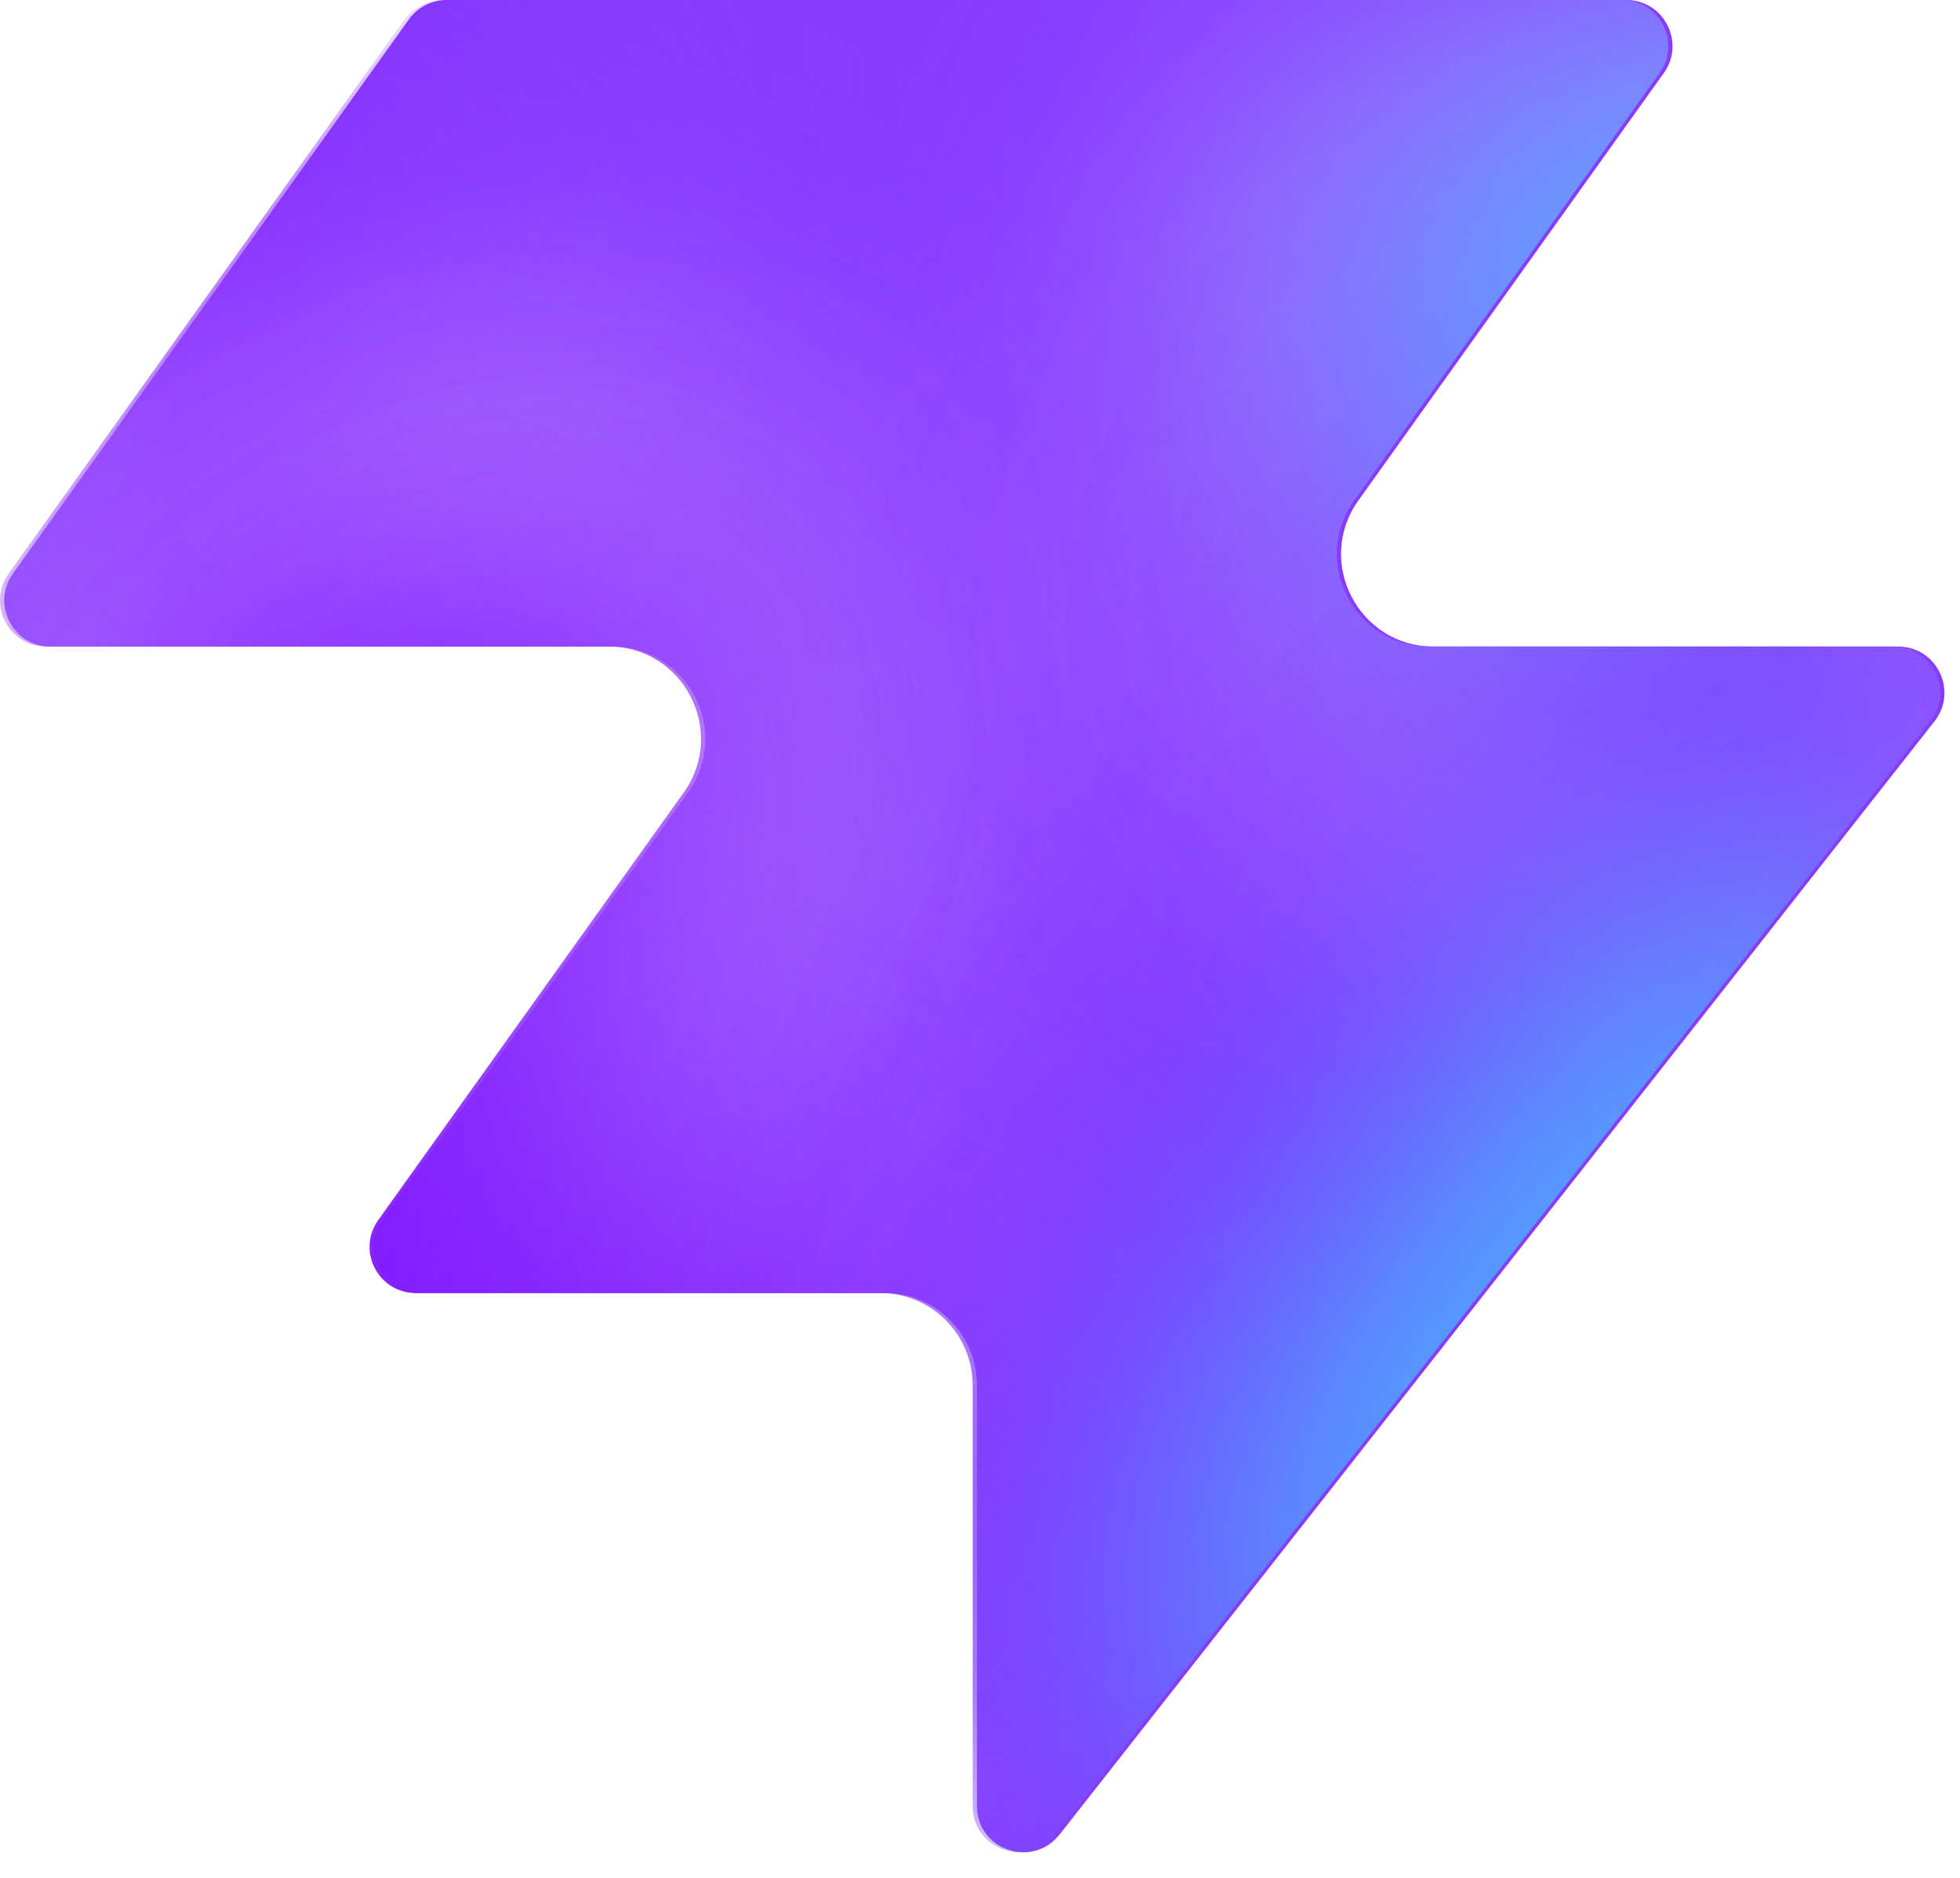
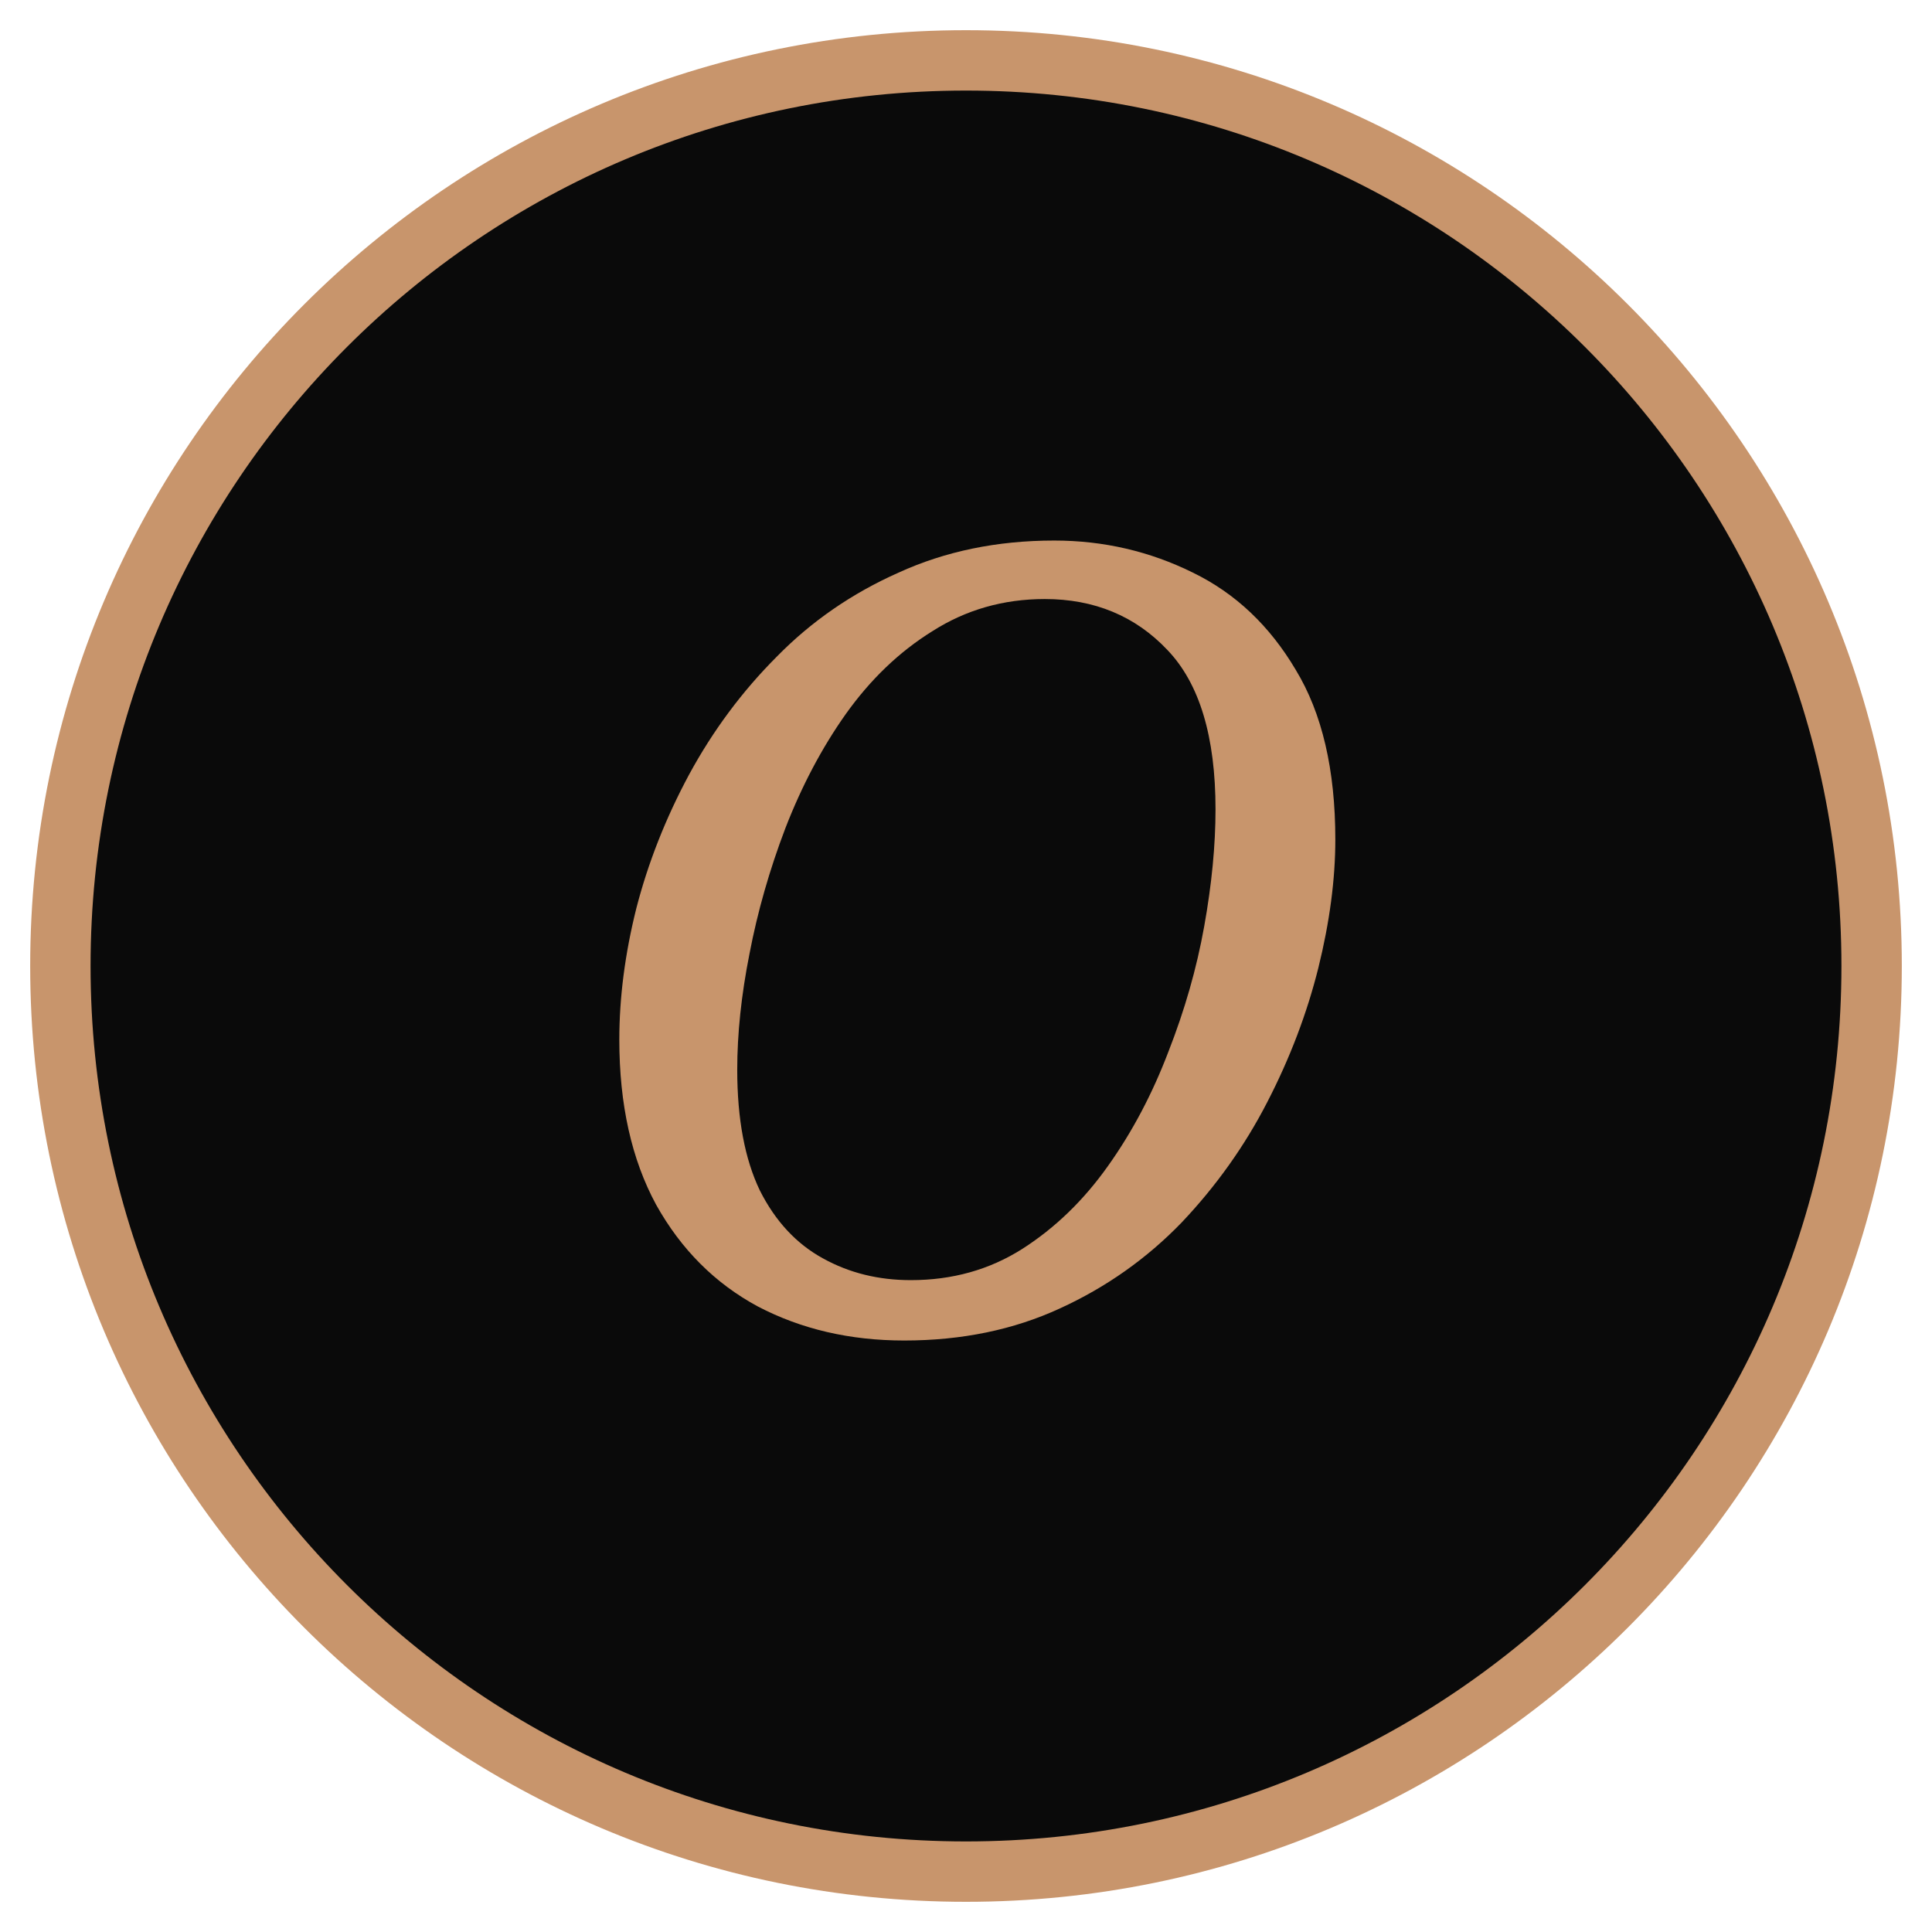
- <svg xmlns="http://www.w3.org/2000/svg" width="48" height="46" fill="none" viewBox="0 0 48 46">
-   <path fill="#863bff" d="M25.946 44.938c-.664.845-2.021.375-2.021-.698V33.937a2.26 2.26 0 0 0-2.262-2.262H10.287c-.92 0-1.456-1.04-.92-1.788l7.48-10.471c1.07-1.497 0-3.578-1.842-3.578H1.237c-.92 0-1.456-1.04-.92-1.788L10.013.474c.214-.297.556-.474.92-.474h28.894c.92 0 1.456 1.04.92 1.788l-7.48 10.471c-1.07 1.498 0 3.579 1.842 3.579h11.377c.943 0 1.473 1.088.89 1.83L25.947 44.94z" style="fill:#863bff;fill:color(display-p3 .525 .23 1);fill-opacity:1" />
-   <mask id="a" width="48" height="46" x="0" y="0" maskUnits="userSpaceOnUse" style="mask-type:alpha">
-     <path fill="#000" d="M25.842 44.938c-.664.844-2.021.375-2.021-.698V33.937a2.26 2.26 0 0 0-2.262-2.262H10.183c-.92 0-1.456-1.04-.92-1.788l7.48-10.471c1.07-1.498 0-3.579-1.842-3.579H1.133c-.92 0-1.456-1.04-.92-1.787L9.91.473c.214-.297.556-.474.92-.474h28.894c.92 0 1.456 1.04.92 1.788l-7.48 10.471c-1.07 1.498 0 3.578 1.842 3.578h11.377c.943 0 1.473 1.088.89 1.832L25.843 44.94z" style="fill:#000;fill-opacity:1" />
-   </mask>
-   <g mask="url(#a)">
-     <g filter="url(#b)">
-       <ellipse cx="5.508" cy="14.704" fill="#ede6ff" rx="5.508" ry="14.704" style="fill:#ede6ff;fill:color(display-p3 .927 .903 1);fill-opacity:1" transform="matrix(.00324 1 1 -.00324 -4.47 31.516)" />
-     </g>
-     <g filter="url(#c)">
-       <ellipse cx="10.399" cy="29.851" fill="#ede6ff" rx="10.399" ry="29.851" style="fill:#ede6ff;fill:color(display-p3 .927 .903 1);fill-opacity:1" transform="matrix(.00324 1 1 -.00324 -39.328 7.883)" />
-     </g>
-     <g filter="url(#d)">
-       <ellipse cx="5.508" cy="30.487" fill="#7e14ff" rx="5.508" ry="30.487" style="fill:#7e14ff;fill:color(display-p3 .492 .077 1);fill-opacity:1" transform="rotate(89.814 -25.913 -14.639)scale(1 -1)" />
-     </g>
-     <g filter="url(#e)">
-       <ellipse cx="5.508" cy="30.599" fill="#7e14ff" rx="5.508" ry="30.599" style="fill:#7e14ff;fill:color(display-p3 .492 .077 1);fill-opacity:1" transform="rotate(89.814 -32.644 -3.334)scale(1 -1)" />
-     </g>
-     <g filter="url(#f)">
-       <ellipse cx="5.508" cy="30.599" fill="#7e14ff" rx="5.508" ry="30.599" style="fill:#7e14ff;fill:color(display-p3 .492 .077 1);fill-opacity:1" transform="matrix(.00324 1 1 -.00324 -34.34 30.47)" />
-     </g>
-     <g filter="url(#g)">
-       <ellipse cx="14.072" cy="22.078" fill="#ede6ff" rx="14.072" ry="22.078" style="fill:#ede6ff;fill:color(display-p3 .927 .903 1);fill-opacity:1" transform="rotate(93.35 24.506 48.493)scale(-1 1)" />
-     </g>
-     <g filter="url(#h)">
-       <ellipse cx="3.47" cy="21.501" fill="#7e14ff" rx="3.47" ry="21.501" style="fill:#7e14ff;fill:color(display-p3 .492 .077 1);fill-opacity:1" transform="rotate(89.009 28.708 47.59)scale(-1 1)" />
-     </g>
-     <g filter="url(#i)">
-       <ellipse cx="3.47" cy="21.501" fill="#7e14ff" rx="3.47" ry="21.501" style="fill:#7e14ff;fill:color(display-p3 .492 .077 1);fill-opacity:1" transform="rotate(89.009 28.708 47.59)scale(-1 1)" />
-     </g>
-     <g filter="url(#j)">
-       <ellipse cx=".387" cy="8.972" fill="#7e14ff" rx="4.407" ry="29.108" style="fill:#7e14ff;fill:color(display-p3 .492 .077 1);fill-opacity:1" transform="rotate(39.51 .387 8.972)" />
-     </g>
-     <g filter="url(#k)">
-       <ellipse cx="47.523" cy="-6.092" fill="#7e14ff" rx="4.407" ry="29.108" style="fill:#7e14ff;fill:color(display-p3 .492 .077 1);fill-opacity:1" transform="rotate(37.892 47.523 -6.092)" />
-     </g>
-     <g filter="url(#l)">
-       <ellipse cx="41.412" cy="6.333" fill="#47bfff" rx="5.971" ry="9.665" style="fill:#47bfff;fill:color(display-p3 .28 .748 1);fill-opacity:1" transform="rotate(37.892 41.412 6.333)" />
-     </g>
-     <g filter="url(#m)">
-       <ellipse cx="-1.879" cy="38.332" fill="#7e14ff" rx="4.407" ry="29.108" style="fill:#7e14ff;fill:color(display-p3 .492 .077 1);fill-opacity:1" transform="rotate(37.892 -1.88 38.332)" />
-     </g>
-     <g filter="url(#n)">
-       <ellipse cx="-1.879" cy="38.332" fill="#7e14ff" rx="4.407" ry="29.108" style="fill:#7e14ff;fill:color(display-p3 .492 .077 1);fill-opacity:1" transform="rotate(37.892 -1.88 38.332)" />
-     </g>
-     <g filter="url(#o)">
-       <ellipse cx="35.651" cy="29.907" fill="#7e14ff" rx="4.407" ry="29.108" style="fill:#7e14ff;fill:color(display-p3 .492 .077 1);fill-opacity:1" transform="rotate(37.892 35.651 29.907)" />
-     </g>
-     <g filter="url(#p)">
-       <ellipse cx="38.418" cy="32.4" fill="#47bfff" rx="5.971" ry="15.297" style="fill:#47bfff;fill:color(display-p3 .28 .748 1);fill-opacity:1" transform="rotate(37.892 38.418 32.4)" />
-     </g>
-   </g>
-   <defs>
-     <filter id="b" width="60.045" height="41.654" x="-19.77" y="16.149" color-interpolation-filters="sRGB" filterUnits="userSpaceOnUse">
-       <feFlood flood-opacity="0" result="BackgroundImageFix" />
-       <feBlend in="SourceGraphic" in2="BackgroundImageFix" result="shape" />
-       <feGaussianBlur result="effect1_foregroundBlur_2002_17158" stdDeviation="7.659" />
-     </filter>
-     <filter id="c" width="90.34" height="51.437" x="-54.613" y="-7.533" color-interpolation-filters="sRGB" filterUnits="userSpaceOnUse">
-       <feFlood flood-opacity="0" result="BackgroundImageFix" />
-       <feBlend in="SourceGraphic" in2="BackgroundImageFix" result="shape" />
-       <feGaussianBlur result="effect1_foregroundBlur_2002_17158" stdDeviation="7.659" />
-     </filter>
-     <filter id="d" width="79.355" height="29.4" x="-49.64" y="2.03" color-interpolation-filters="sRGB" filterUnits="userSpaceOnUse">
-       <feFlood flood-opacity="0" result="BackgroundImageFix" />
-       <feBlend in="SourceGraphic" in2="BackgroundImageFix" result="shape" />
-       <feGaussianBlur result="effect1_foregroundBlur_2002_17158" stdDeviation="4.596" />
-     </filter>
-     <filter id="e" width="79.579" height="29.4" x="-45.045" y="20.029" color-interpolation-filters="sRGB" filterUnits="userSpaceOnUse">
-       <feFlood flood-opacity="0" result="BackgroundImageFix" />
-       <feBlend in="SourceGraphic" in2="BackgroundImageFix" result="shape" />
-       <feGaussianBlur result="effect1_foregroundBlur_2002_17158" stdDeviation="4.596" />
-     </filter>
-     <filter id="f" width="79.579" height="29.4" x="-43.513" y="21.178" color-interpolation-filters="sRGB" filterUnits="userSpaceOnUse">
-       <feFlood flood-opacity="0" result="BackgroundImageFix" />
-       <feBlend in="SourceGraphic" in2="BackgroundImageFix" result="shape" />
-       <feGaussianBlur result="effect1_foregroundBlur_2002_17158" stdDeviation="4.596" />
-     </filter>
-     <filter id="g" width="74.749" height="58.852" x="15.756" y="-17.901" color-interpolation-filters="sRGB" filterUnits="userSpaceOnUse">
-       <feFlood flood-opacity="0" result="BackgroundImageFix" />
-       <feBlend in="SourceGraphic" in2="BackgroundImageFix" result="shape" />
-       <feGaussianBlur result="effect1_foregroundBlur_2002_17158" stdDeviation="7.659" />
-     </filter>
-     <filter id="h" width="61.377" height="25.362" x="23.548" y="2.284" color-interpolation-filters="sRGB" filterUnits="userSpaceOnUse">
-       <feFlood flood-opacity="0" result="BackgroundImageFix" />
-       <feBlend in="SourceGraphic" in2="BackgroundImageFix" result="shape" />
-       <feGaussianBlur result="effect1_foregroundBlur_2002_17158" stdDeviation="4.596" />
-     </filter>
-     <filter id="i" width="61.377" height="25.362" x="23.548" y="2.284" color-interpolation-filters="sRGB" filterUnits="userSpaceOnUse">
-       <feFlood flood-opacity="0" result="BackgroundImageFix" />
-       <feBlend in="SourceGraphic" in2="BackgroundImageFix" result="shape" />
-       <feGaussianBlur result="effect1_foregroundBlur_2002_17158" stdDeviation="4.596" />
-     </filter>
-     <filter id="j" width="56.045" height="63.649" x="-27.636" y="-22.853" color-interpolation-filters="sRGB" filterUnits="userSpaceOnUse">
-       <feFlood flood-opacity="0" result="BackgroundImageFix" />
-       <feBlend in="SourceGraphic" in2="BackgroundImageFix" result="shape" />
-       <feGaussianBlur result="effect1_foregroundBlur_2002_17158" stdDeviation="4.596" />
-     </filter>
-     <filter id="k" width="54.814" height="64.646" x="20.116" y="-38.415" color-interpolation-filters="sRGB" filterUnits="userSpaceOnUse">
-       <feFlood flood-opacity="0" result="BackgroundImageFix" />
-       <feBlend in="SourceGraphic" in2="BackgroundImageFix" result="shape" />
-       <feGaussianBlur result="effect1_foregroundBlur_2002_17158" stdDeviation="4.596" />
-     </filter>
-     <filter id="l" width="33.541" height="35.313" x="24.641" y="-11.323" color-interpolation-filters="sRGB" filterUnits="userSpaceOnUse">
-       <feFlood flood-opacity="0" result="BackgroundImageFix" />
-       <feBlend in="SourceGraphic" in2="BackgroundImageFix" result="shape" />
-       <feGaussianBlur result="effect1_foregroundBlur_2002_17158" stdDeviation="4.596" />
-     </filter>
-     <filter id="m" width="54.814" height="64.646" x="-29.286" y="6.009" color-interpolation-filters="sRGB" filterUnits="userSpaceOnUse">
-       <feFlood flood-opacity="0" result="BackgroundImageFix" />
-       <feBlend in="SourceGraphic" in2="BackgroundImageFix" result="shape" />
-       <feGaussianBlur result="effect1_foregroundBlur_2002_17158" stdDeviation="4.596" />
-     </filter>
-     <filter id="n" width="54.814" height="64.646" x="-29.286" y="6.009" color-interpolation-filters="sRGB" filterUnits="userSpaceOnUse">
-       <feFlood flood-opacity="0" result="BackgroundImageFix" />
-       <feBlend in="SourceGraphic" in2="BackgroundImageFix" result="shape" />
-       <feGaussianBlur result="effect1_foregroundBlur_2002_17158" stdDeviation="4.596" />
-     </filter>
-     <filter id="o" width="54.814" height="64.646" x="8.244" y="-2.416" color-interpolation-filters="sRGB" filterUnits="userSpaceOnUse">
-       <feFlood flood-opacity="0" result="BackgroundImageFix" />
-       <feBlend in="SourceGraphic" in2="BackgroundImageFix" result="shape" />
-       <feGaussianBlur result="effect1_foregroundBlur_2002_17158" stdDeviation="4.596" />
-     </filter>
-     <filter id="p" width="39.409" height="43.623" x="18.713" y="10.588" color-interpolation-filters="sRGB" filterUnits="userSpaceOnUse">
-       <feFlood flood-opacity="0" result="BackgroundImageFix" />
-       <feBlend in="SourceGraphic" in2="BackgroundImageFix" result="shape" />
-       <feGaussianBlur result="effect1_foregroundBlur_2002_17158" stdDeviation="4.596" />
-     </filter>
-   </defs>
+ <svg xmlns="http://www.w3.org/2000/svg" viewBox="0 0 32 32">
+   <circle cx="16" cy="16" r="15" fill="#0a0a0a" stroke="#c8956c" stroke-width="1" />
+   <text x="16" y="22" text-anchor="middle" font-family="Georgia, serif" font-size="18" font-style="italic" fill="#c8956c">O</text>
</svg>
